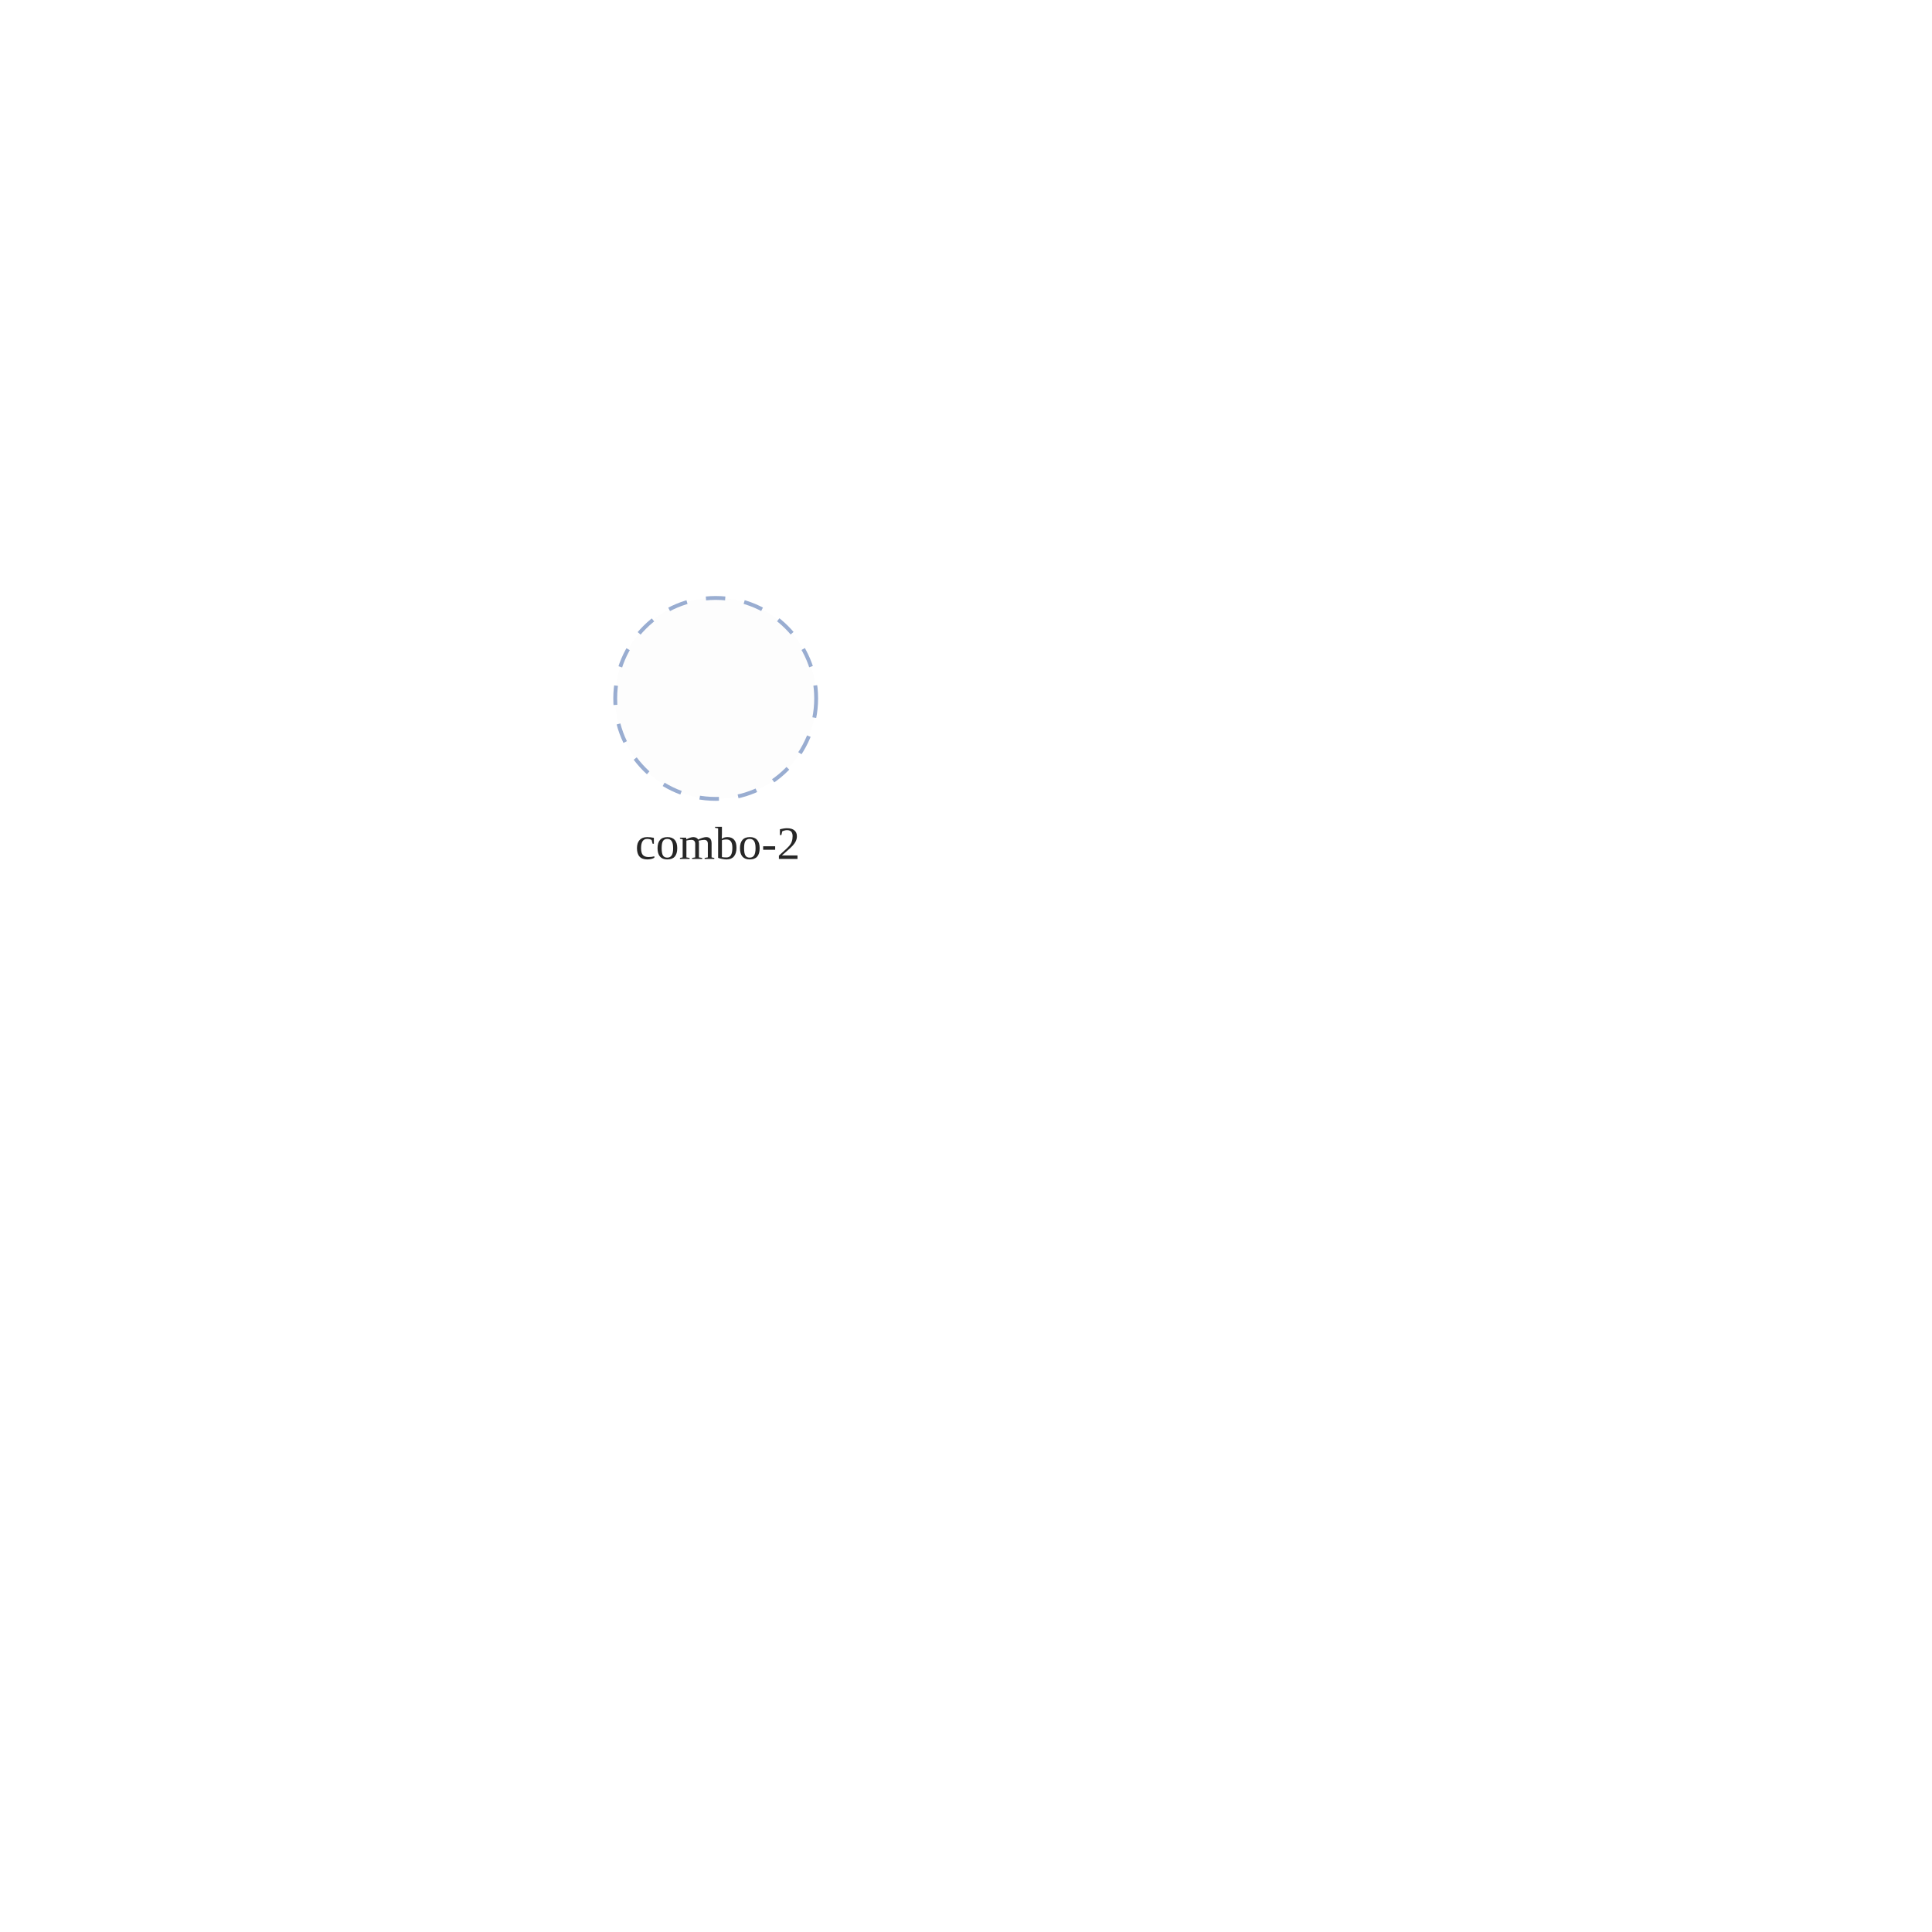
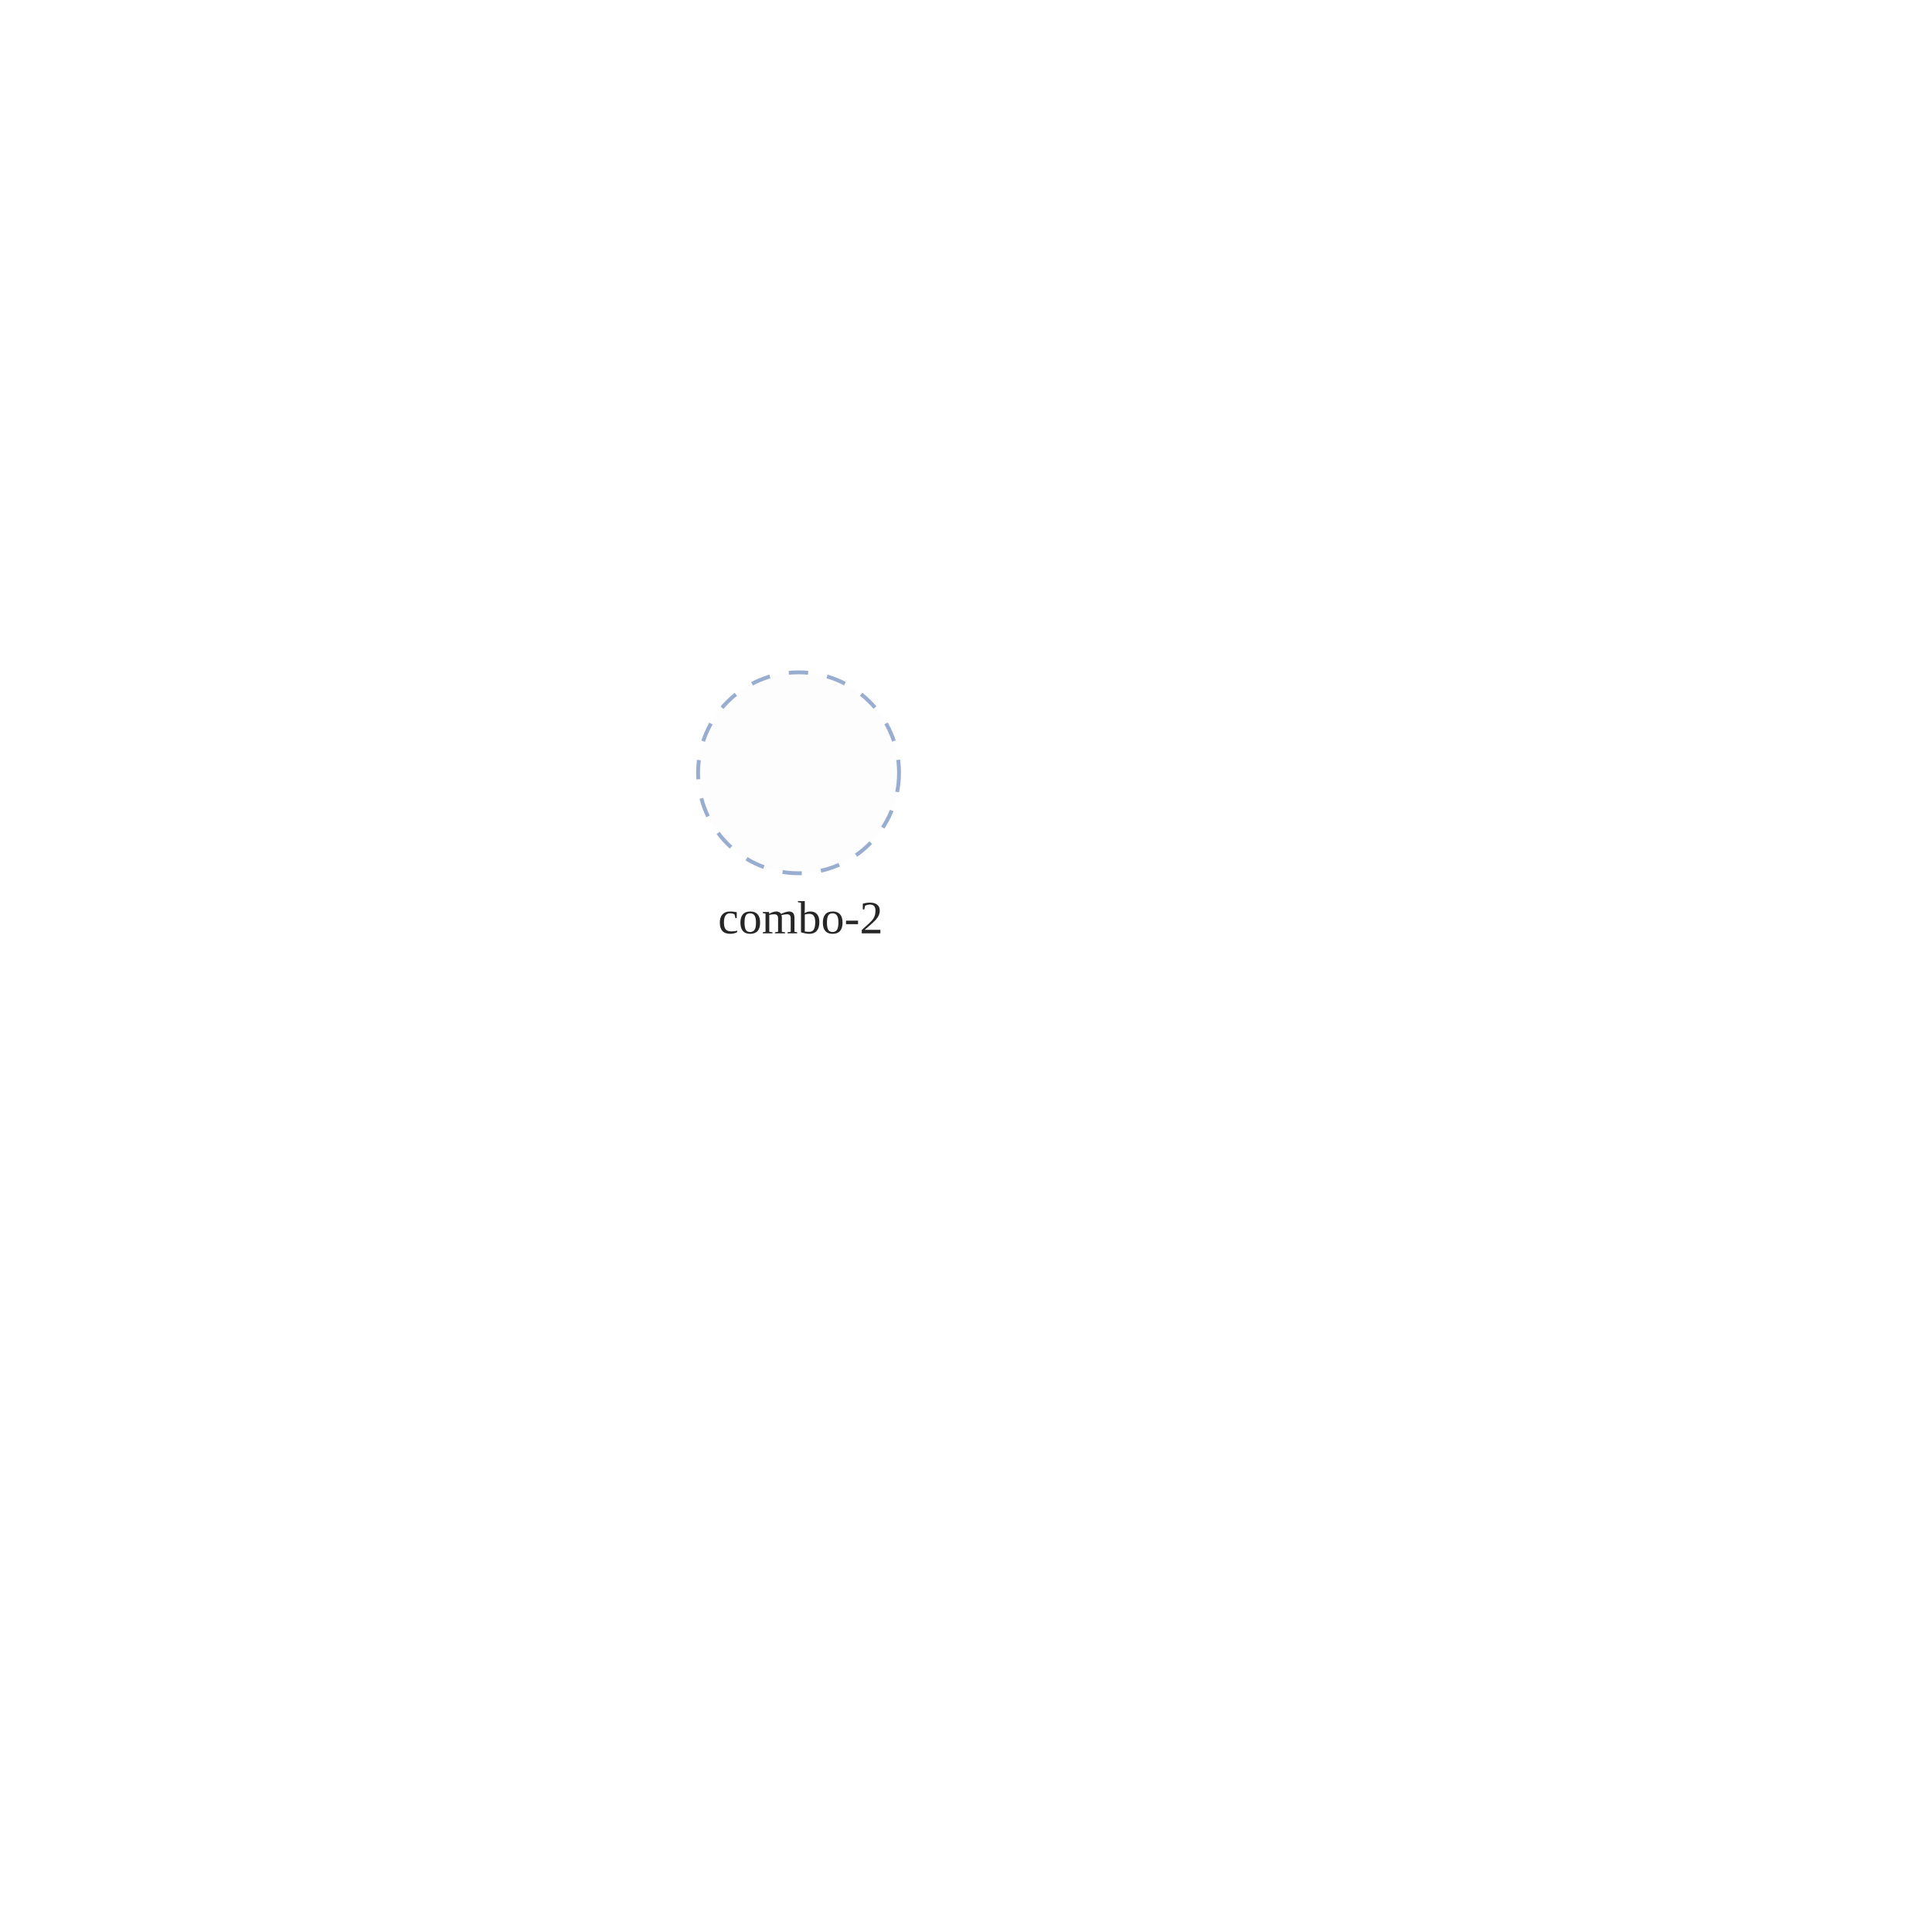
<svg xmlns="http://www.w3.org/2000/svg" width="500" height="500" style="background: transparent; position: absolute; outline: none;" color-interpolation-filters="sRGB" tabindex="1">
  <defs />
  <g>
    <g fill="none">
      <g fill="none">
-         <g fill="none" x="185.22" y="180.75" transform="matrix(1,0,0,1,185.22,180.75)">
+         <g fill="none" x="206.667" y="200" transform="matrix(1,0,0,1,206.6667,200)">
          <g>
            <circle fill="rgba(253,253,253,1)" stroke-dasharray="5,5" stroke-width="1" stroke="rgba(153,173,209,1)" r="26" />
          </g>
          <g fill="none" transform="matrix(1,0,0,1,0,26)">
            <g>
              <text fill="rgba(0,0,0,0.851)" dominant-baseline="central" paint-order="stroke" dx="0.5" dy="11.5px" font-size="12" text-anchor="middle" font-weight="400">
                combo-2
              </text>
            </g>
          </g>
        </g>
      </g>
      <g fill="none" />
      <g fill="none" />
    </g>
  </g>
</svg>
